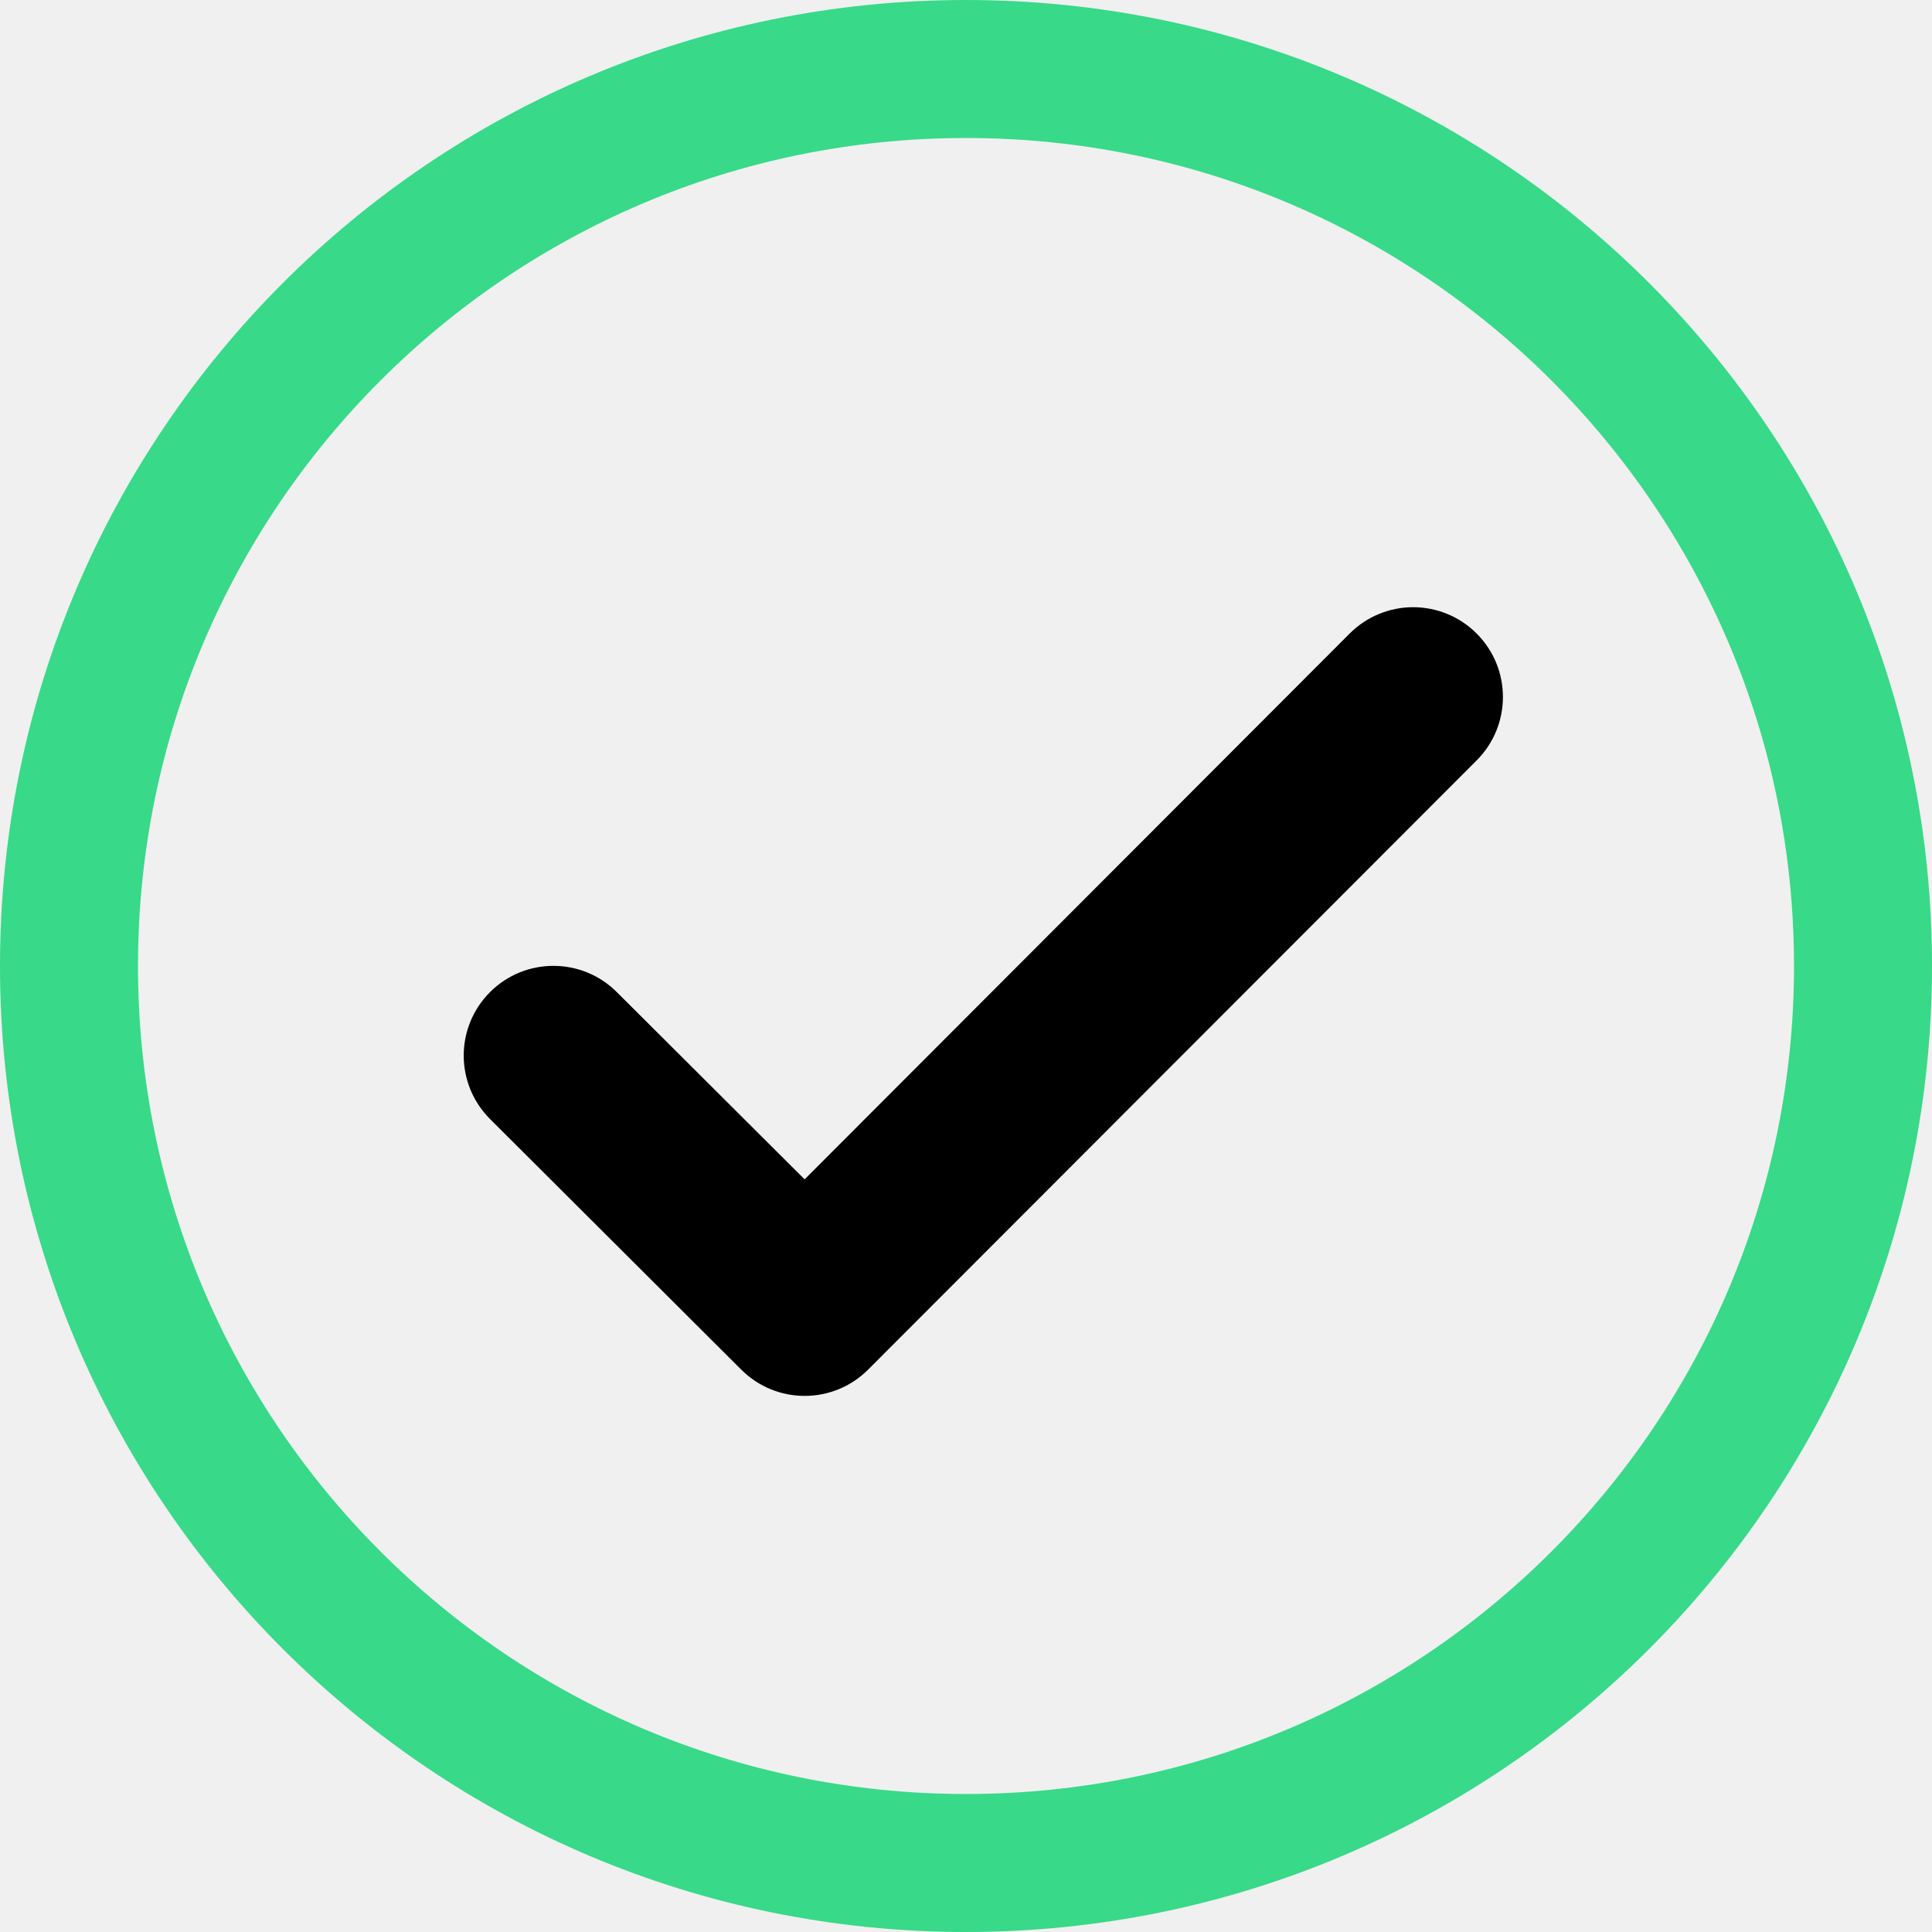
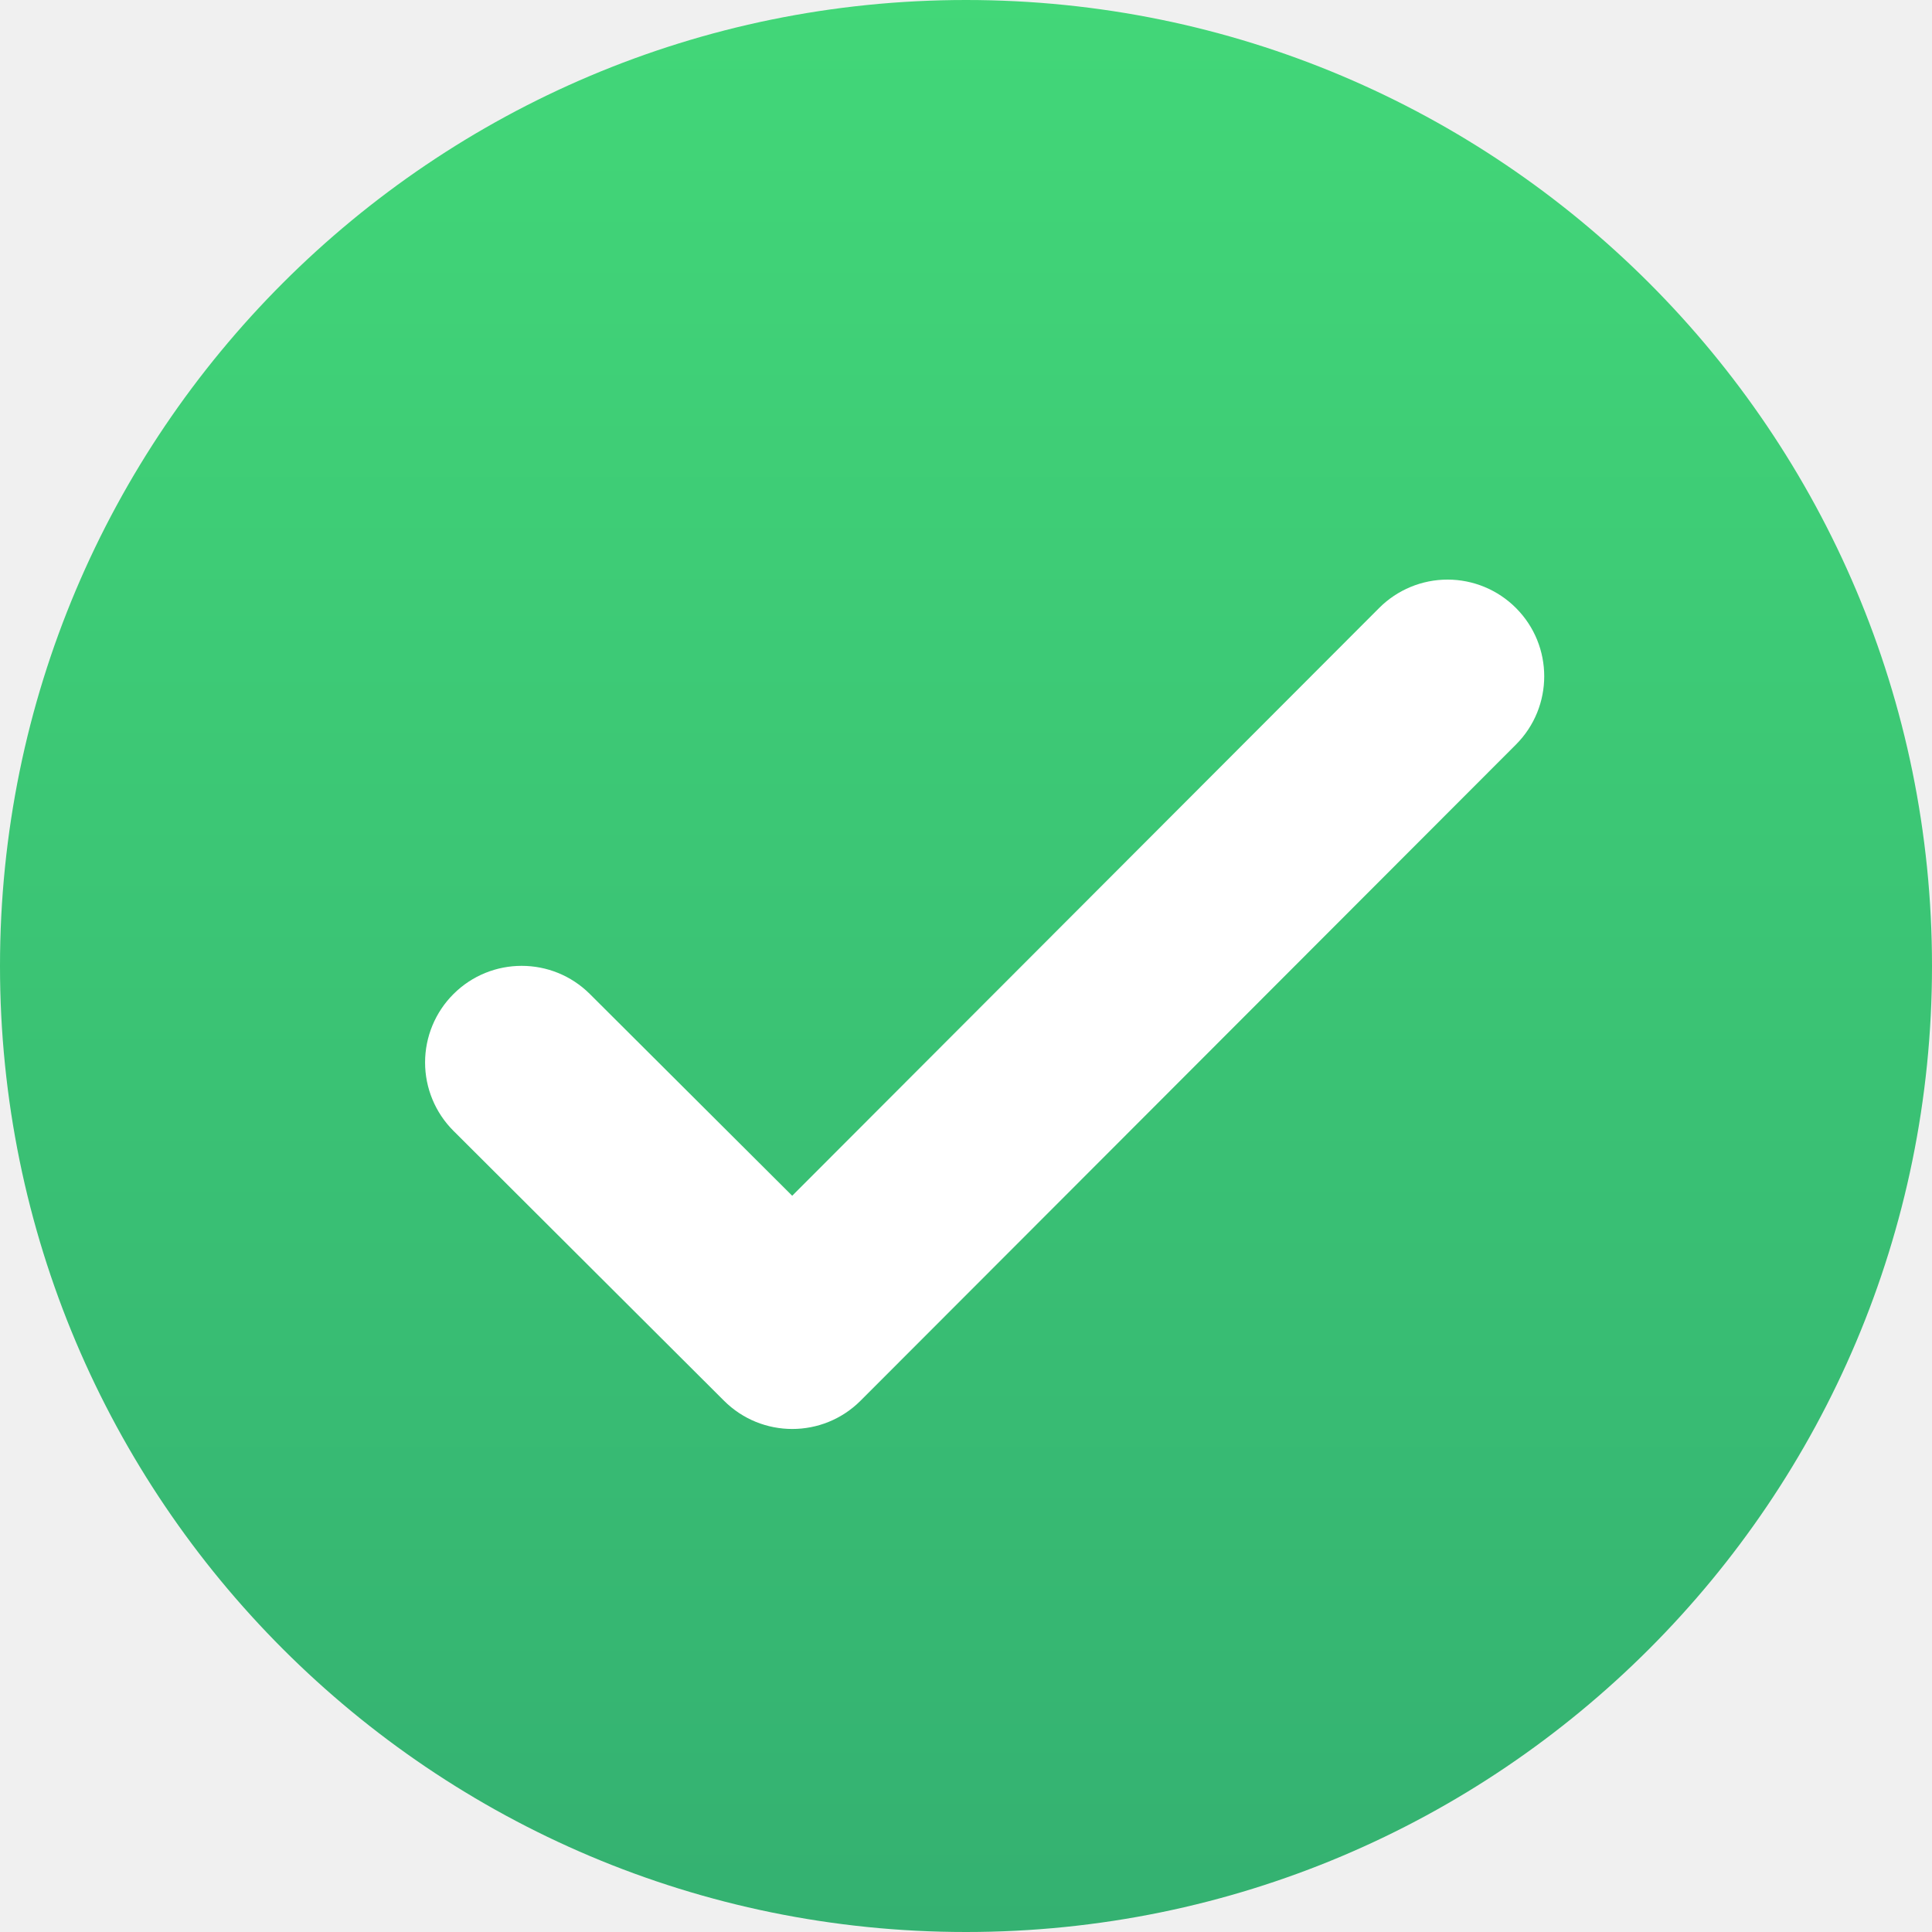
- <svg xmlns="http://www.w3.org/2000/svg" width="28" height="28" viewBox="0 0 28 28">
-   <g transform="translate(-124.5 -129.5)">
-     <g transform="translate(4.5 -67.5)">
-       <g transform="translate(3729 -5667)">
-         <g transform="translate(-3608 5865)">
-           <path d="M33,19A13,13,0,1,1,20,6,13,13,0,0,1,33,19Z" transform="translate(-7 -6)" fill="none" stroke="#38d989" stroke-width="2" />
-           <path d="M30.841,21.381l-7.9,7.911-2.722-2.714a1.3,1.3,0,0,0-1.837,0h0a1.3,1.3,0,0,0,0,1.84l3.641,3.632a1.3,1.3,0,0,0,1.838,0l8.82-8.83a1.3,1.3,0,0,0,0-1.838h0A1.3,1.3,0,0,0,30.841,21.381Z" transform="translate(-12.28 -13.2)" />
-         </g>
-       </g>
+ <svg xmlns="http://www.w3.org/2000/svg" width="26" height="26" viewBox="0 0 26 26">
+   <defs>
+     <linearGradient id="linear-gradient" x1="0.5" x2="0.5" y2="1" gradientUnits="objectBoundingBox">
+       <stop offset="0" stop-color="#42d778" />
+       <stop offset="0.996" stop-color="#34b171" />
+       <stop offset="1" stop-color="#34b171" />
+     </linearGradient>
+   </defs>
+   <g id="Group_3711" data-name="Group 3711" transform="translate(-121 -198)">
+     <g id="icons8-ok" transform="translate(121 198)">
+       <path id="Path_3811" data-name="Path 3811" d="M33,19A13,13,0,1,1,20,6,13,13,0,0,1,33,19Z" transform="translate(-7 -6)" fill="url(#linear-gradient)" />
+       <path id="Path_3812" data-name="Path 3812" d="M30.841,21.381l-7.9,7.911-2.722-2.714a1.3,1.3,0,0,0-1.837,0h0a1.3,1.3,0,0,0,0,1.84l3.641,3.632a1.3,1.3,0,0,0,1.838,0l8.82-8.83a1.3,1.3,0,0,0,0-1.838h0A1.3,1.3,0,0,0,30.841,21.381Z" transform="translate(-12.28 -13.2)" fill="#fff" />
    </g>
  </g>
</svg>
